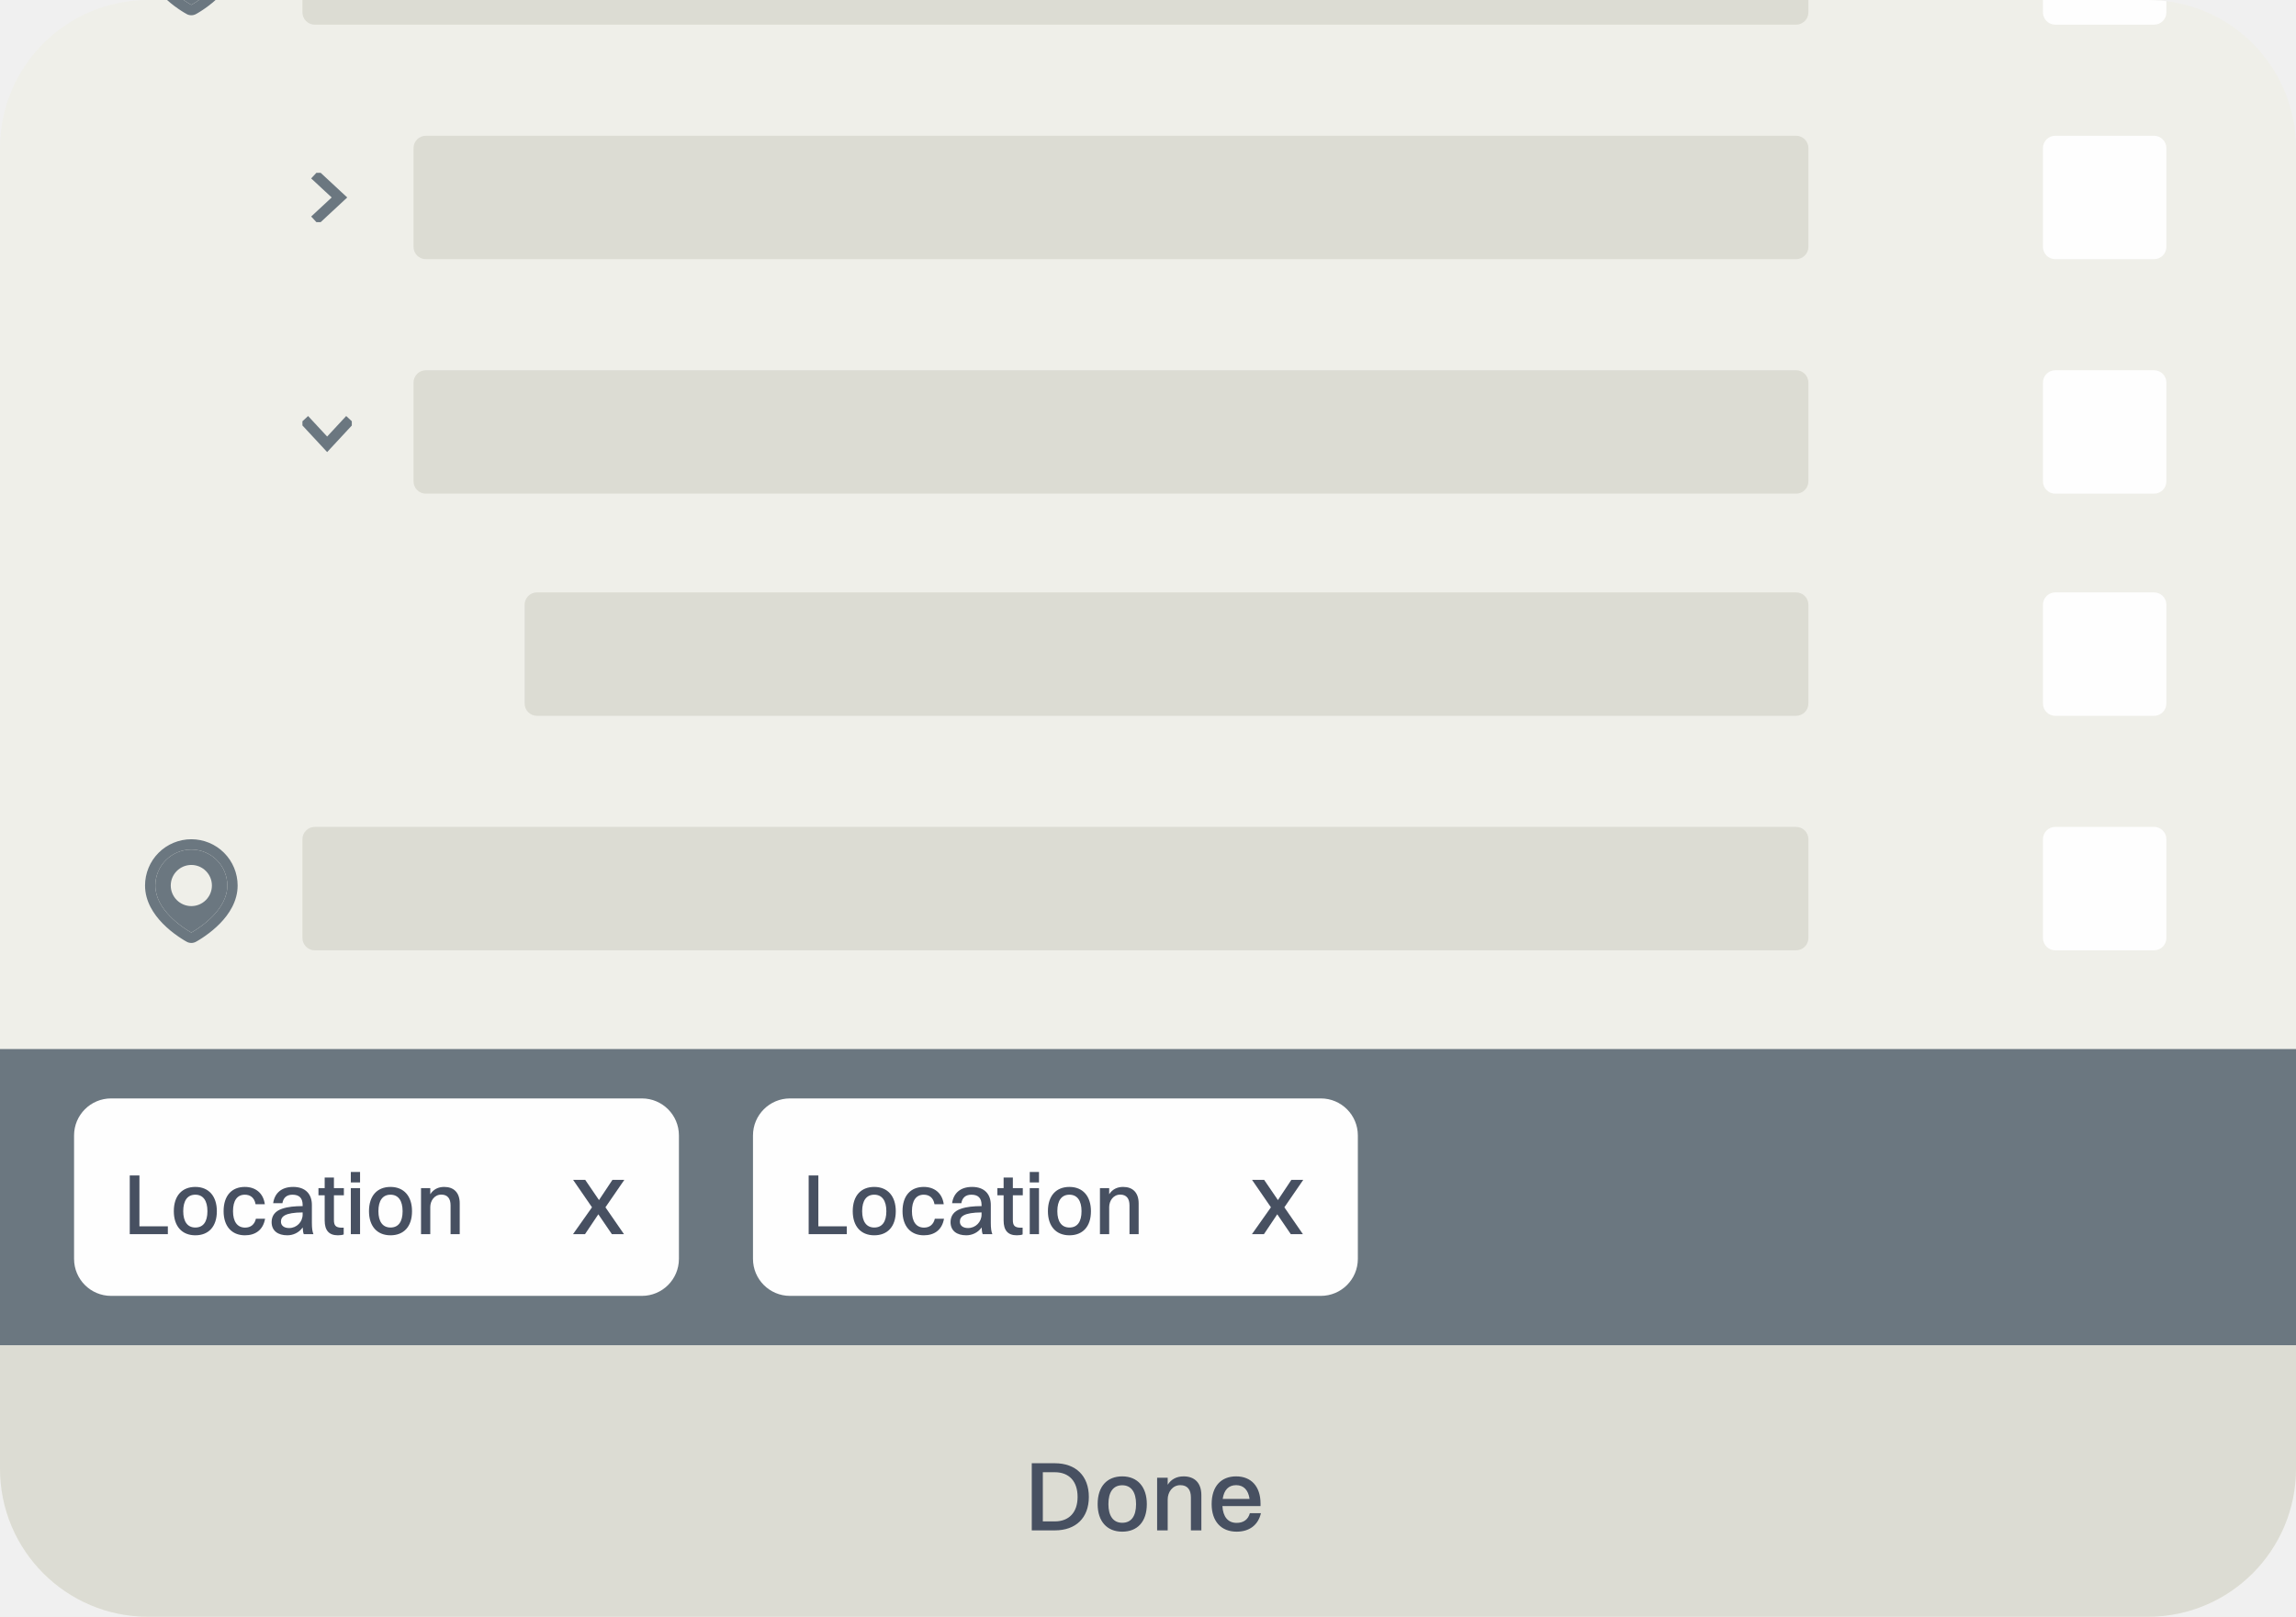
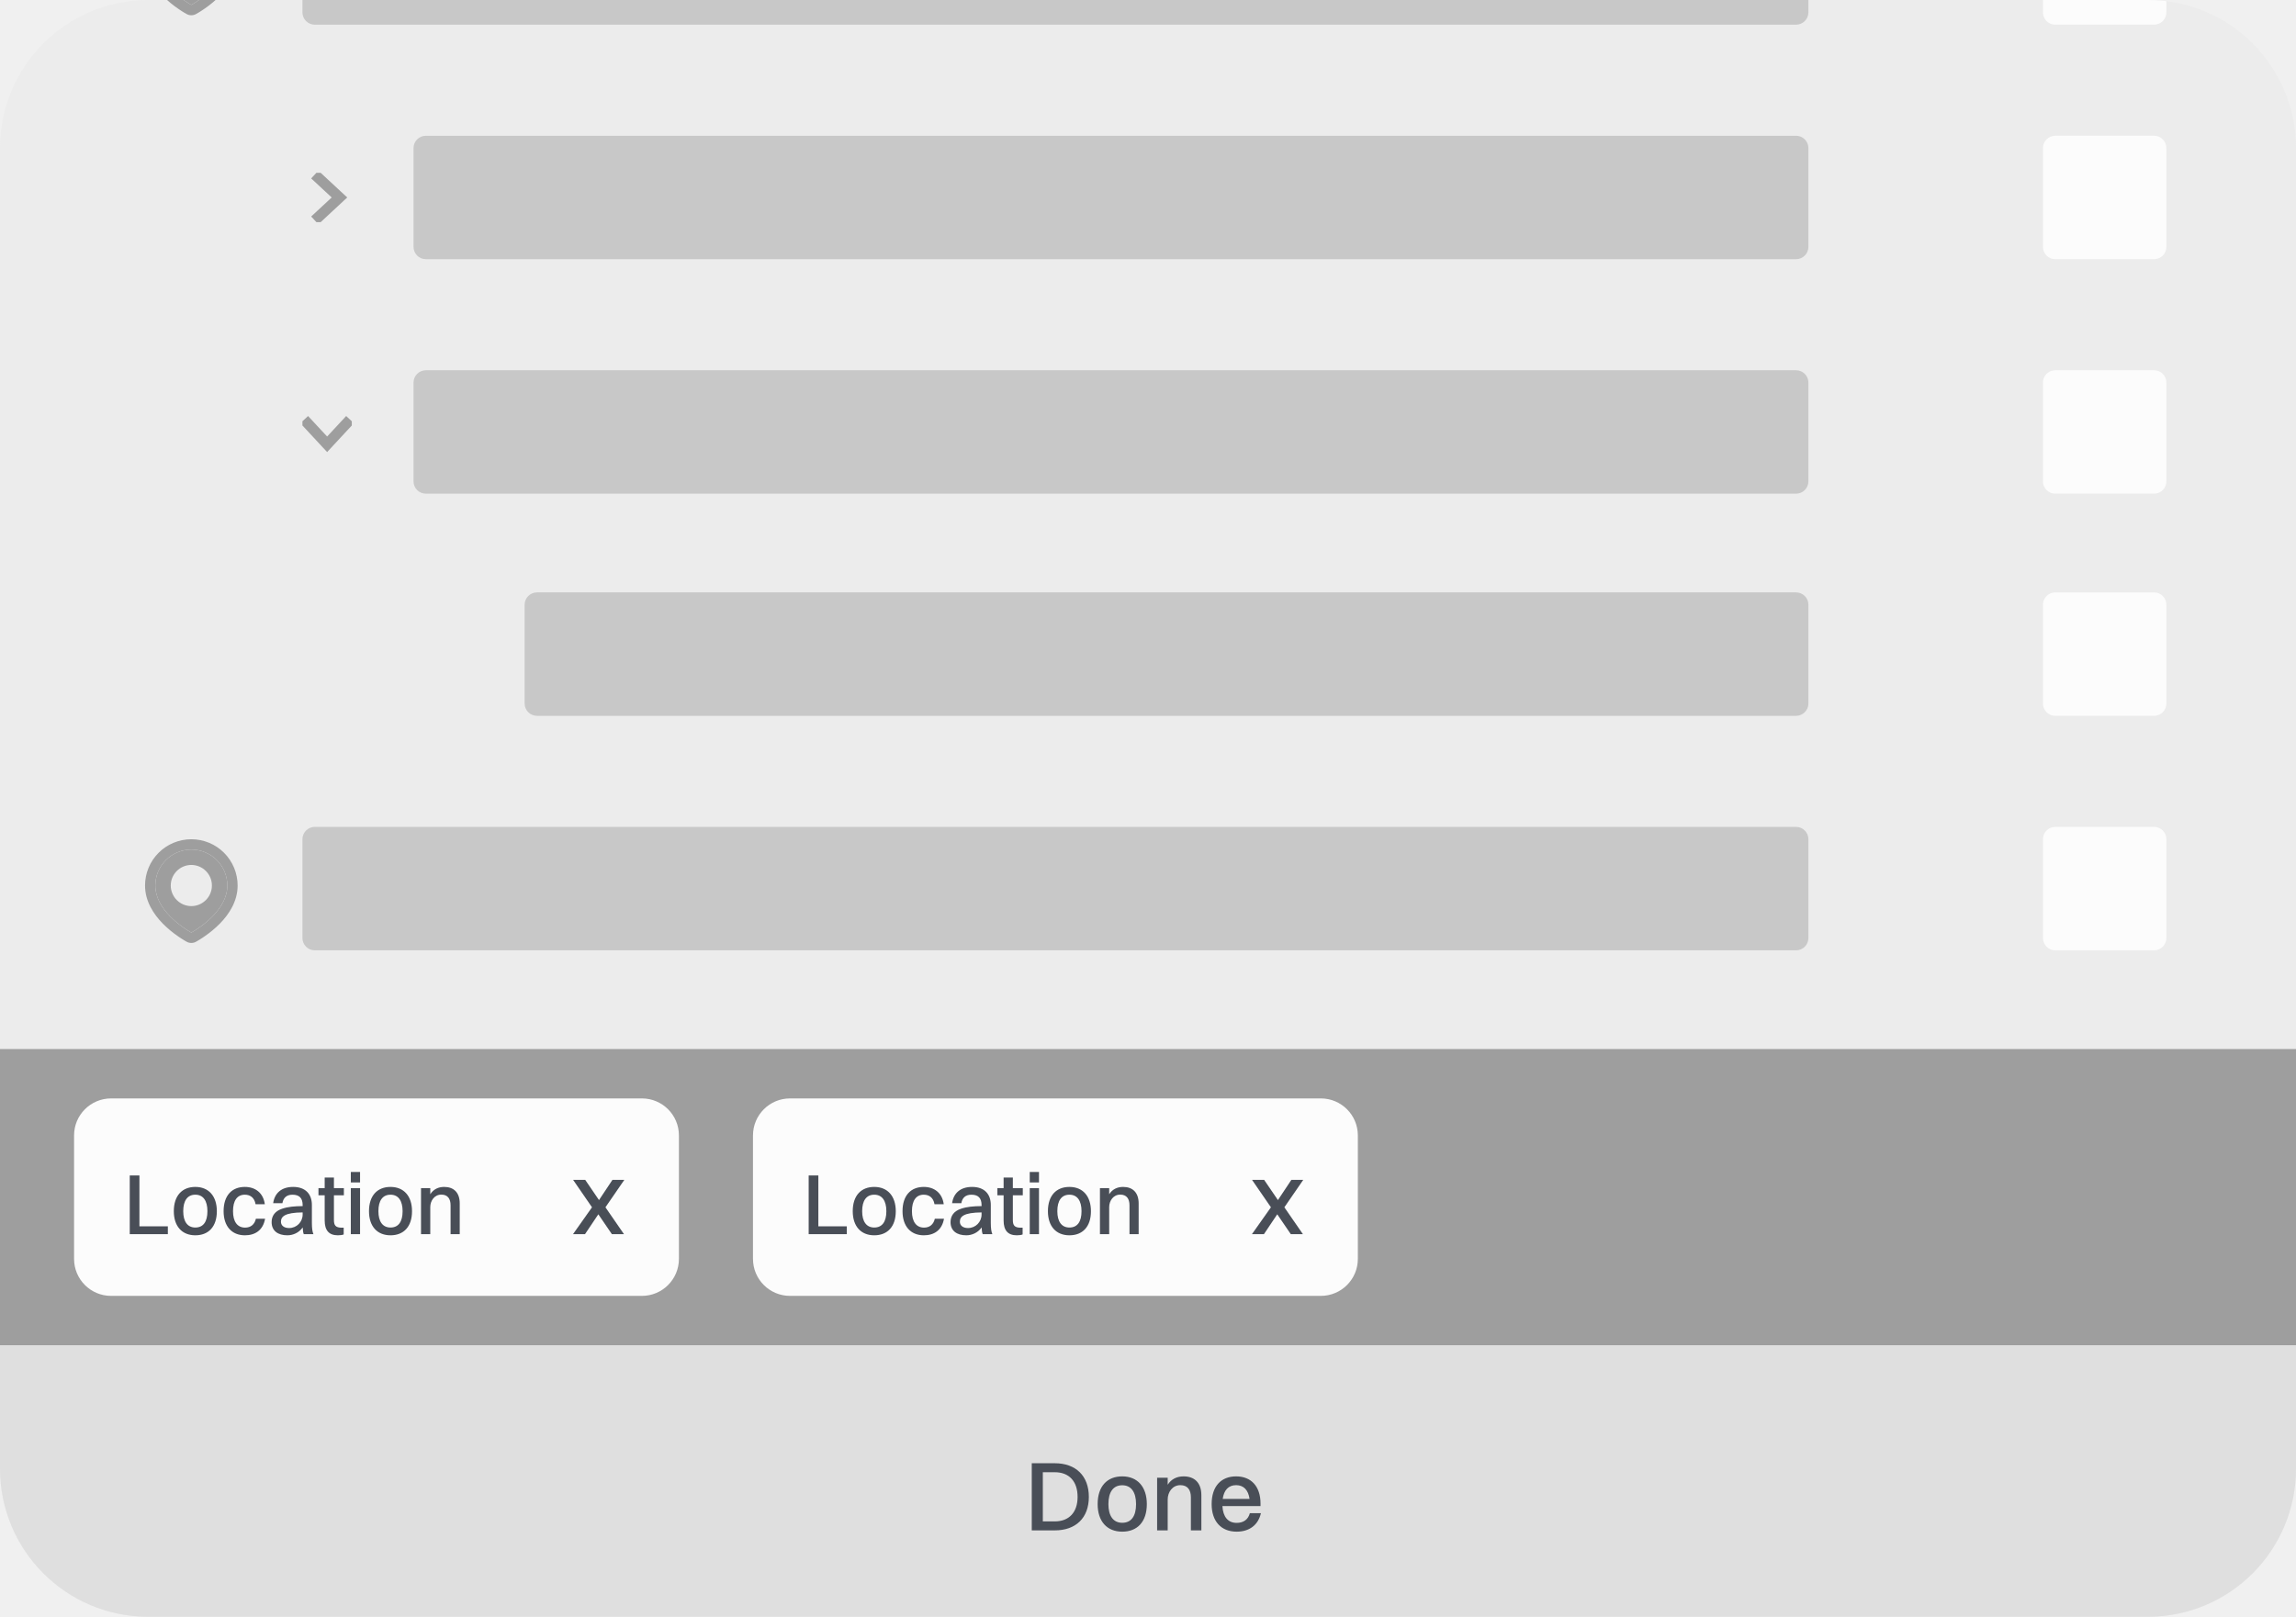
<svg xmlns="http://www.w3.org/2000/svg" width="186" height="131" viewBox="0 0 186 131" fill="none">
-   <g clip-path="url(#clip0_208_7911)">
-     <rect width="186" height="131" rx="12" fill="#EFEFE9" />
-     <g clip-path="url(#clip1_208_7911)">
-       <rect x="24.5" y="-8" width="122" height="10" rx="1" fill="#DCDCD3" />
-       <path fill-rule="evenodd" clip-rule="evenodd" d="M15.5 -6.333C14.726 -6.333 13.985 -6.025 13.438 -5.478C12.891 -4.931 12.583 -4.19 12.583 -3.416C12.583 -2.449 13.113 -1.599 13.78 -0.918C14.066 -0.628 14.376 -0.362 14.705 -0.122L14.896 0.014C14.958 0.057 15.017 0.097 15.074 0.134L15.237 0.238L15.38 0.325L15.5 0.396L15.69 0.284L15.842 0.188C15.924 0.136 16.011 0.078 16.104 0.014L16.295 -0.122C16.624 -0.362 16.934 -0.628 17.22 -0.918C17.887 -1.599 18.417 -2.449 18.417 -3.416C18.417 -4.19 18.109 -4.931 17.562 -5.478C17.015 -6.025 16.273 -6.333 15.5 -6.333ZM16.678 -4.595C16.366 -4.907 15.942 -5.083 15.5 -5.083C15.058 -5.083 14.634 -4.907 14.322 -4.595C14.009 -4.282 13.833 -3.858 13.833 -3.416C13.833 -2.974 14.009 -2.55 14.322 -2.237C14.634 -1.925 15.058 -1.749 15.5 -1.749C15.942 -1.749 16.366 -1.925 16.678 -2.237C16.991 -2.55 17.167 -2.974 17.167 -3.416C17.167 -3.858 16.991 -4.282 16.678 -4.595Z" fill="#6B7780" />
-       <path fill-rule="evenodd" clip-rule="evenodd" d="M18.152 -6.068C17.448 -6.771 16.495 -7.166 15.5 -7.166C14.505 -7.166 13.552 -6.771 12.848 -6.068C12.145 -5.364 11.75 -4.411 11.75 -3.416C11.75 -2.135 12.448 -1.087 13.184 -0.335C13.578 0.063 14.009 0.421 14.473 0.734L14.644 0.848L14.724 0.9L14.94 1.034L15.114 1.134C15.231 1.202 15.364 1.237 15.5 1.237C15.636 1.237 15.769 1.202 15.886 1.134L16.06 1.034L16.2 0.948L16.357 0.848L16.44 0.793L16.617 0.672C17.047 0.374 17.448 0.037 17.816 -0.335C18.552 -1.087 19.25 -2.135 19.25 -3.416C19.25 -4.411 18.855 -5.364 18.152 -6.068ZM13.438 -5.478C13.985 -6.025 14.726 -6.333 15.5 -6.333C16.273 -6.333 17.015 -6.025 17.562 -5.478C18.109 -4.931 18.417 -4.19 18.417 -3.416C18.417 -2.449 17.887 -1.599 17.22 -0.918C16.934 -0.628 16.624 -0.362 16.295 -0.122L16.104 0.014C16.011 0.078 15.924 0.136 15.842 0.188L15.69 0.284L15.5 0.396L15.38 0.325L15.237 0.238L15.074 0.134C15.017 0.097 14.958 0.057 14.896 0.014L14.705 -0.122C14.376 -0.362 14.066 -0.628 13.78 -0.918C13.113 -1.599 12.583 -2.449 12.583 -3.416C12.583 -4.19 12.891 -4.931 13.438 -5.478Z" fill="#6B7780" />
-       <rect x="165.5" y="-8" width="10" height="10" rx="1" fill="#FEFEFE" />
-       <rect x="165.5" y="11" width="10" height="10" rx="1" fill="#FEFEFE" />
-       <rect x="165.5" y="30" width="10" height="10" rx="1" fill="#FEFEFE" />
-       <rect x="165.5" y="48" width="10" height="10" rx="1" fill="#FEFEFE" />
-       <rect x="165.5" y="67" width="10" height="10" rx="1" fill="#FEFEFE" />
-       <rect x="33.5" y="11" width="113" height="10" rx="1" fill="#DCDCD3" />
-       <g clip-path="url(#clip2_208_7911)">
-         <path d="M25.5 14.143L27.5 16L25.5 17.857" stroke="#6B7780" stroke-width="0.857" />
+   <g clip-path="url(#clip0_208_4726)">
+     <rect width="186" height="131" rx="12" fill="#ECECEC" />
+     <g clip-path="url(#clip1_208_4726)">
+       <rect x="24.5" y="-8" width="122" height="10" rx="1" fill="#C8C8C8" />
+       <path fill-rule="evenodd" clip-rule="evenodd" d="M15.5 -6.333C14.726 -6.333 13.985 -6.025 13.438 -5.478C12.891 -4.931 12.583 -4.19 12.583 -3.416C12.583 -2.449 13.113 -1.599 13.78 -0.918C14.066 -0.628 14.376 -0.362 14.705 -0.122L14.896 0.014C14.958 0.057 15.017 0.097 15.074 0.134L15.237 0.238L15.38 0.325L15.5 0.396L15.69 0.284L15.842 0.188C15.924 0.136 16.011 0.078 16.104 0.014L16.295 -0.122C16.624 -0.362 16.934 -0.628 17.22 -0.918C17.887 -1.599 18.417 -2.449 18.417 -3.416C18.417 -4.19 18.109 -4.931 17.562 -5.478C17.015 -6.025 16.273 -6.333 15.5 -6.333ZM16.678 -4.595C16.366 -4.907 15.942 -5.083 15.5 -5.083C15.058 -5.083 14.634 -4.907 14.322 -4.595C14.009 -4.282 13.833 -3.858 13.833 -3.416C13.833 -2.974 14.009 -2.55 14.322 -2.237C14.634 -1.925 15.058 -1.749 15.5 -1.749C15.942 -1.749 16.366 -1.925 16.678 -2.237C16.991 -2.55 17.167 -2.974 17.167 -3.416C17.167 -3.858 16.991 -4.282 16.678 -4.595Z" fill="#9E9E9E" />
+       <path fill-rule="evenodd" clip-rule="evenodd" d="M18.152 -6.068C17.448 -6.771 16.495 -7.166 15.5 -7.166C14.505 -7.166 13.552 -6.771 12.848 -6.068C12.145 -5.364 11.75 -4.411 11.75 -3.416C11.75 -2.135 12.448 -1.087 13.184 -0.335C13.578 0.063 14.009 0.421 14.473 0.734L14.644 0.848L14.724 0.9L14.94 1.034L15.114 1.134C15.231 1.202 15.364 1.237 15.5 1.237C15.636 1.237 15.769 1.202 15.886 1.134L16.06 1.034L16.2 0.948L16.357 0.848L16.44 0.793L16.617 0.672C17.047 0.374 17.448 0.037 17.816 -0.335C18.552 -1.087 19.25 -2.135 19.25 -3.416C19.25 -4.411 18.855 -5.364 18.152 -6.068ZM13.438 -5.478C13.985 -6.025 14.726 -6.333 15.5 -6.333C16.273 -6.333 17.015 -6.025 17.562 -5.478C18.109 -4.931 18.417 -4.19 18.417 -3.416C18.417 -2.449 17.887 -1.599 17.22 -0.918C16.934 -0.628 16.624 -0.362 16.295 -0.122L16.104 0.014C16.011 0.078 15.924 0.136 15.842 0.188L15.69 0.284L15.5 0.396L15.38 0.325L15.237 0.238L15.074 0.134C15.017 0.097 14.958 0.057 14.896 0.014L14.705 -0.122C14.376 -0.362 14.066 -0.628 13.78 -0.918C13.113 -1.599 12.583 -2.449 12.583 -3.416C12.583 -4.19 12.891 -4.931 13.438 -5.478Z" fill="#9E9E9E" />
+       <rect x="165.5" y="-8" width="10" height="10" rx="1" fill="#FCFCFC" />
+       <rect x="165.5" y="11" width="10" height="10" rx="1" fill="#FCFCFC" />
+       <rect x="165.5" y="30" width="10" height="10" rx="1" fill="#FCFCFC" />
+       <rect x="165.5" y="48" width="10" height="10" rx="1" fill="#FCFCFC" />
+       <rect x="165.5" y="67" width="10" height="10" rx="1" fill="#FCFCFC" />
+       <rect x="33.5" y="11" width="113" height="10" rx="1" fill="#C8C8C8" />
+       <g clip-path="url(#clip2_208_4726)">
+         <path d="M25.5 14.143L27.5 16L25.5 17.857" stroke="#9E9E9E" stroke-width="0.857" />
      </g>
-       <rect x="33.5" y="30" width="113" height="10" rx="1" fill="#DCDCD3" />
-       <g clip-path="url(#clip3_208_7911)">
-         <path d="M28.359 34L26.502 36L24.645 34" stroke="#6B7780" stroke-width="0.857" />
+       <rect x="33.5" y="30" width="113" height="10" rx="1" fill="#C8C8C8" />
+       <g clip-path="url(#clip3_208_4726)">
+         <path d="M28.357 34L26.5 36L24.643 34" stroke="#9E9E9E" stroke-width="0.857" />
      </g>
-       <rect x="42.5" y="48" width="104" height="10" rx="1" fill="#DCDCD3" />
-       <rect x="24.5" y="67" width="122" height="10" rx="1" fill="#DCDCD3" />
-       <path fill-rule="evenodd" clip-rule="evenodd" d="M15.5 68.833C14.726 68.833 13.985 69.141 13.438 69.688C12.891 70.235 12.583 70.977 12.583 71.75C12.583 72.718 13.113 73.567 13.78 74.248C14.066 74.538 14.376 74.805 14.705 75.044L14.896 75.18C14.958 75.223 15.017 75.263 15.074 75.3L15.237 75.404L15.38 75.491L15.5 75.562L15.69 75.45L15.842 75.354C15.924 75.302 16.011 75.244 16.104 75.18L16.295 75.044C16.624 74.805 16.934 74.538 17.22 74.248C17.887 73.567 18.417 72.718 18.417 71.75C18.417 70.977 18.109 70.235 17.562 69.688C17.015 69.141 16.273 68.833 15.5 68.833ZM16.678 70.572C16.366 70.259 15.942 70.083 15.5 70.083C15.058 70.083 14.634 70.259 14.322 70.572C14.009 70.884 13.833 71.308 13.833 71.75C13.833 72.192 14.009 72.616 14.322 72.928C14.634 73.241 15.058 73.417 15.5 73.417C15.942 73.417 16.366 73.241 16.678 72.928C16.991 72.616 17.167 72.192 17.167 71.75C17.167 71.308 16.991 70.884 16.678 70.572Z" fill="#6B7780" />
-       <path fill-rule="evenodd" clip-rule="evenodd" d="M18.152 69.098C17.448 68.395 16.495 68 15.5 68C14.505 68 13.552 68.395 12.848 69.098C12.145 69.802 11.75 70.755 11.75 71.75C11.75 73.031 12.448 74.079 13.184 74.831C13.578 75.229 14.009 75.587 14.473 75.9L14.644 76.014L14.724 76.066L14.94 76.2L15.114 76.3C15.231 76.368 15.364 76.403 15.5 76.403C15.636 76.403 15.769 76.368 15.886 76.3L16.06 76.2L16.2 76.114L16.357 76.014L16.44 75.959L16.617 75.838C17.047 75.54 17.448 75.203 17.816 74.831C18.552 74.079 19.25 73.031 19.25 71.75C19.25 70.755 18.855 69.802 18.152 69.098ZM13.438 69.688C13.985 69.141 14.726 68.833 15.5 68.833C16.273 68.833 17.015 69.141 17.562 69.688C18.109 70.235 18.417 70.977 18.417 71.75C18.417 72.718 17.887 73.567 17.22 74.248C16.934 74.538 16.624 74.805 16.295 75.044L16.104 75.18C16.011 75.244 15.924 75.302 15.842 75.354L15.69 75.45L15.5 75.562L15.38 75.491L15.237 75.404L15.074 75.3C15.017 75.263 14.958 75.223 14.896 75.18L14.705 75.044C14.376 74.805 14.066 74.538 13.78 74.248C13.113 73.567 12.583 72.718 12.583 71.75C12.583 70.977 12.891 70.235 13.438 69.688Z" fill="#6B7780" />
+       <rect x="42.5" y="48" width="104" height="10" rx="1" fill="#C8C8C8" />
+       <rect x="24.5" y="67" width="122" height="10" rx="1" fill="#C8C8C8" />
+       <path fill-rule="evenodd" clip-rule="evenodd" d="M15.5 68.833C14.726 68.833 13.985 69.141 13.438 69.688C12.891 70.235 12.583 70.977 12.583 71.75C12.583 72.718 13.113 73.567 13.78 74.248C14.066 74.538 14.376 74.805 14.705 75.044L14.896 75.18C14.958 75.223 15.017 75.263 15.074 75.3L15.237 75.404L15.38 75.491L15.5 75.562L15.69 75.45L15.842 75.354C15.924 75.302 16.011 75.244 16.104 75.18L16.295 75.044C16.624 74.805 16.934 74.538 17.22 74.248C17.887 73.567 18.417 72.718 18.417 71.75C18.417 70.977 18.109 70.235 17.562 69.688C17.015 69.141 16.273 68.833 15.5 68.833ZM16.678 70.572C16.366 70.259 15.942 70.083 15.5 70.083C15.058 70.083 14.634 70.259 14.322 70.572C14.009 70.884 13.833 71.308 13.833 71.75C13.833 72.192 14.009 72.616 14.322 72.928C14.634 73.241 15.058 73.417 15.5 73.417C15.942 73.417 16.366 73.241 16.678 72.928C16.991 72.616 17.167 72.192 17.167 71.75C17.167 71.308 16.991 70.884 16.678 70.572Z" fill="#9E9E9E" />
+       <path fill-rule="evenodd" clip-rule="evenodd" d="M18.152 69.098C17.448 68.395 16.495 68 15.5 68C14.505 68 13.552 68.395 12.848 69.098C12.145 69.802 11.75 70.755 11.75 71.75C11.75 73.031 12.448 74.079 13.184 74.831C13.578 75.229 14.009 75.587 14.473 75.9L14.644 76.014L14.724 76.066L14.94 76.2L15.114 76.3C15.231 76.368 15.364 76.403 15.5 76.403C15.636 76.403 15.769 76.368 15.886 76.3L16.06 76.2L16.2 76.114L16.357 76.014L16.44 75.959L16.617 75.838C17.047 75.54 17.448 75.203 17.816 74.831C18.552 74.079 19.25 73.031 19.25 71.75C19.25 70.755 18.855 69.802 18.152 69.098ZM13.438 69.688C13.985 69.141 14.726 68.833 15.5 68.833C16.273 68.833 17.015 69.141 17.562 69.688C18.109 70.235 18.417 70.977 18.417 71.75C18.417 72.718 17.887 73.567 17.22 74.248C16.934 74.538 16.624 74.805 16.295 75.044L16.104 75.18C16.011 75.244 15.924 75.302 15.842 75.354L15.69 75.45L15.5 75.562L15.38 75.491L15.237 75.404L15.074 75.3C15.017 75.263 14.958 75.223 14.896 75.18L14.705 75.044C14.376 74.805 14.066 74.538 13.78 74.248C13.113 73.567 12.583 72.718 12.583 71.75C12.583 70.977 12.891 70.235 13.438 69.688Z" fill="#9E9E9E" />
    </g>
-     <rect y="85" width="186" height="24" fill="#6B7780" />
-     <rect x="6" y="89" width="49" height="16" rx="3" fill="#FEFEFE" />
-     <path d="M10.511 100V95.24H11.295V99.363H13.598V100H10.511ZM15.824 100.091C14.739 100.091 14.081 99.356 14.081 98.138C14.081 96.871 14.76 96.171 15.824 96.171C16.909 96.171 17.567 96.92 17.567 98.138C17.567 99.398 16.888 100.091 15.824 100.091ZM15.824 99.461C16.461 99.461 16.804 98.999 16.804 98.138C16.804 97.284 16.454 96.801 15.824 96.801C15.194 96.801 14.844 97.27 14.844 98.138C14.844 98.985 15.194 99.461 15.824 99.461ZM21.453 97.571H20.704C20.613 97.039 20.27 96.801 19.836 96.801C19.213 96.801 18.877 97.277 18.877 98.138C18.877 98.985 19.227 99.468 19.857 99.468C20.305 99.468 20.62 99.223 20.732 98.747H21.474C21.313 99.678 20.669 100.091 19.843 100.091C18.765 100.091 18.114 99.349 18.114 98.138C18.114 96.871 18.779 96.171 19.836 96.171C20.669 96.171 21.327 96.64 21.453 97.571ZM22.879 97.487H22.13C22.249 96.661 22.816 96.171 23.747 96.171C24.762 96.171 25.266 96.766 25.266 97.634V99.09C25.266 99.538 25.308 99.797 25.392 100H24.608C24.552 99.86 24.531 99.664 24.524 99.454C24.209 99.895 23.726 100.091 23.278 100.091C22.522 100.091 22.004 99.734 22.004 99.02C22.004 98.509 22.284 98.131 22.844 97.942C23.341 97.774 23.845 97.732 24.517 97.725V97.641C24.517 97.095 24.265 96.801 23.691 96.801C23.208 96.801 22.949 97.067 22.879 97.487ZM22.76 98.992C22.76 99.307 23.019 99.503 23.418 99.503C24.041 99.503 24.517 99.006 24.517 98.404V98.236C23.082 98.25 22.76 98.565 22.76 98.992ZM26.303 98.887V96.85H25.799V96.269H26.303V95.408H27.052V96.269H27.857V96.85H27.052V98.845C27.052 99.272 27.171 99.475 27.696 99.475H27.843V100.021C27.759 100.063 27.584 100.091 27.374 100.091C26.646 100.091 26.303 99.692 26.303 98.887ZM28.42 95.807V94.96H29.169V95.807H28.42ZM28.42 100V96.269H29.169V100H28.42ZM31.635 100.091C30.55 100.091 29.892 99.356 29.892 98.138C29.892 96.871 30.571 96.171 31.635 96.171C32.72 96.171 33.378 96.92 33.378 98.138C33.378 99.398 32.699 100.091 31.635 100.091ZM31.635 99.461C32.272 99.461 32.615 98.999 32.615 98.138C32.615 97.284 32.265 96.801 31.635 96.801C31.005 96.801 30.655 97.27 30.655 98.138C30.655 98.985 31.005 99.461 31.635 99.461ZM34.107 100V96.269H34.856V96.766C35.108 96.367 35.5 96.171 35.983 96.171C36.76 96.171 37.243 96.626 37.243 97.508V100H36.501V97.662C36.501 97.123 36.263 96.794 35.752 96.794C35.192 96.794 34.856 97.291 34.856 97.809V100H34.107Z" fill="#475061" />
-     <rect x="61" y="89" width="49" height="16" rx="3" fill="#FEFEFE" />
-     <path d="M47.391 100H46.419L47.958 97.822L46.428 95.599H47.409L48.525 97.237L49.614 95.599H50.577L49.047 97.822L50.55 100H49.569L48.471 98.389L47.391 100Z" fill="#475061" />
-     <path d="M102.391 100H101.419L102.958 97.822L101.428 95.599H102.409L103.525 97.237L104.614 95.599H105.577L104.047 97.822L105.55 100H104.569L103.471 98.389L102.391 100Z" fill="#475061" />
-     <path d="M65.511 100V95.24H66.295V99.363H68.598V100H65.511ZM70.824 100.091C69.739 100.091 69.081 99.356 69.081 98.138C69.081 96.871 69.76 96.171 70.824 96.171C71.909 96.171 72.567 96.92 72.567 98.138C72.567 99.398 71.888 100.091 70.824 100.091ZM70.824 99.461C71.461 99.461 71.804 98.999 71.804 98.138C71.804 97.284 71.454 96.801 70.824 96.801C70.194 96.801 69.844 97.27 69.844 98.138C69.844 98.985 70.194 99.461 70.824 99.461ZM76.453 97.571H75.704C75.613 97.039 75.27 96.801 74.836 96.801C74.213 96.801 73.877 97.277 73.877 98.138C73.877 98.985 74.227 99.468 74.857 99.468C75.305 99.468 75.62 99.223 75.732 98.747H76.474C76.313 99.678 75.669 100.091 74.843 100.091C73.765 100.091 73.114 99.349 73.114 98.138C73.114 96.871 73.779 96.171 74.836 96.171C75.669 96.171 76.327 96.64 76.453 97.571ZM77.879 97.487H77.13C77.249 96.661 77.816 96.171 78.747 96.171C79.762 96.171 80.266 96.766 80.266 97.634V99.09C80.266 99.538 80.308 99.797 80.392 100H79.608C79.552 99.86 79.531 99.664 79.524 99.454C79.209 99.895 78.726 100.091 78.278 100.091C77.522 100.091 77.004 99.734 77.004 99.02C77.004 98.509 77.284 98.131 77.844 97.942C78.341 97.774 78.845 97.732 79.517 97.725V97.641C79.517 97.095 79.265 96.801 78.691 96.801C78.208 96.801 77.949 97.067 77.879 97.487ZM77.76 98.992C77.76 99.307 78.019 99.503 78.418 99.503C79.041 99.503 79.517 99.006 79.517 98.404V98.236C78.082 98.25 77.76 98.565 77.76 98.992ZM81.303 98.887V96.85H80.799V96.269H81.303V95.408H82.052V96.269H82.857V96.85H82.052V98.845C82.052 99.272 82.171 99.475 82.696 99.475H82.843V100.021C82.759 100.063 82.584 100.091 82.374 100.091C81.646 100.091 81.303 99.692 81.303 98.887ZM83.42 95.807V94.96H84.169V95.807H83.42ZM83.42 100V96.269H84.169V100H83.42ZM86.635 100.091C85.55 100.091 84.892 99.356 84.892 98.138C84.892 96.871 85.571 96.171 86.635 96.171C87.72 96.171 88.378 96.92 88.378 98.138C88.378 99.398 87.699 100.091 86.635 100.091ZM86.635 99.461C87.272 99.461 87.615 98.999 87.615 98.138C87.615 97.284 87.265 96.801 86.635 96.801C86.005 96.801 85.655 97.27 85.655 98.138C85.655 98.985 86.005 99.461 86.635 99.461ZM89.107 100V96.269H89.856V96.766C90.108 96.367 90.5 96.171 90.983 96.171C91.76 96.171 92.243 96.626 92.243 97.508V100H91.501V97.662C91.501 97.123 91.263 96.794 90.752 96.794C90.192 96.794 89.856 97.291 89.856 97.809V100H89.107Z" fill="#475061" />
-     <rect y="109" width="186" height="22" fill="#DCDCD3" />
-     <path d="M83.584 124V118.56H85.448C87.152 118.56 88.208 119.584 88.208 121.288C88.208 122.992 87.152 124 85.448 124H83.584ZM85.448 123.272C86.608 123.272 87.296 122.536 87.296 121.288C87.296 120.024 86.608 119.288 85.448 119.288H84.48V123.272H85.448ZM90.913 124.104C89.673 124.104 88.921 123.264 88.921 121.872C88.921 120.424 89.697 119.624 90.913 119.624C92.153 119.624 92.905 120.48 92.905 121.872C92.905 123.312 92.129 124.104 90.913 124.104ZM90.913 123.384C91.641 123.384 92.033 122.856 92.033 121.872C92.033 120.896 91.633 120.344 90.913 120.344C90.193 120.344 89.793 120.88 89.793 121.872C89.793 122.84 90.193 123.384 90.913 123.384ZM93.739 124V119.736H94.595V120.304C94.883 119.848 95.331 119.624 95.883 119.624C96.771 119.624 97.323 120.144 97.323 121.152V124H96.475V121.328C96.475 120.712 96.203 120.336 95.619 120.336C94.979 120.336 94.595 120.904 94.595 121.496V124H93.739ZM102.148 122.608C101.916 123.6 101.18 124.104 100.18 124.104C98.924 124.104 98.156 123.264 98.156 121.872C98.156 120.424 98.924 119.624 100.14 119.624C101.372 119.624 102.116 120.456 102.116 121.824V122.032H99.028C99.076 122.904 99.484 123.392 100.18 123.392C100.724 123.392 101.108 123.136 101.252 122.608H102.148ZM100.14 120.336C99.524 120.336 99.156 120.728 99.052 121.448H101.228C101.124 120.728 100.748 120.336 100.14 120.336Z" fill="#475061" />
+     <rect y="85" width="186" height="24" fill="#9E9E9E" />
+     <rect x="6" y="89" width="49" height="16" rx="3" fill="#FCFCFC" />
+     <path d="M10.511 100V95.24H11.295V99.363H13.598V100H10.511ZM15.824 100.091C14.739 100.091 14.081 99.356 14.081 98.138C14.081 96.871 14.76 96.171 15.824 96.171C16.909 96.171 17.567 96.92 17.567 98.138C17.567 99.398 16.888 100.091 15.824 100.091ZM15.824 99.461C16.461 99.461 16.804 98.999 16.804 98.138C16.804 97.284 16.454 96.801 15.824 96.801C15.194 96.801 14.844 97.27 14.844 98.138C14.844 98.985 15.194 99.461 15.824 99.461ZM21.453 97.571H20.704C20.613 97.039 20.27 96.801 19.836 96.801C19.213 96.801 18.877 97.277 18.877 98.138C18.877 98.985 19.227 99.468 19.857 99.468C20.305 99.468 20.62 99.223 20.732 98.747H21.474C21.313 99.678 20.669 100.091 19.843 100.091C18.765 100.091 18.114 99.349 18.114 98.138C18.114 96.871 18.779 96.171 19.836 96.171C20.669 96.171 21.327 96.64 21.453 97.571ZM22.879 97.487H22.13C22.249 96.661 22.816 96.171 23.747 96.171C24.762 96.171 25.266 96.766 25.266 97.634V99.09C25.266 99.538 25.308 99.797 25.392 100H24.608C24.552 99.86 24.531 99.664 24.524 99.454C24.209 99.895 23.726 100.091 23.278 100.091C22.522 100.091 22.004 99.734 22.004 99.02C22.004 98.509 22.284 98.131 22.844 97.942C23.341 97.774 23.845 97.732 24.517 97.725V97.641C24.517 97.095 24.265 96.801 23.691 96.801C23.208 96.801 22.949 97.067 22.879 97.487ZM22.76 98.992C22.76 99.307 23.019 99.503 23.418 99.503C24.041 99.503 24.517 99.006 24.517 98.404V98.236C23.082 98.25 22.76 98.565 22.76 98.992ZM26.303 98.887V96.85H25.799V96.269H26.303V95.408H27.052V96.269H27.857V96.85H27.052V98.845C27.052 99.272 27.171 99.475 27.696 99.475H27.843V100.021C27.759 100.063 27.584 100.091 27.374 100.091C26.646 100.091 26.303 99.692 26.303 98.887ZM28.42 95.807V94.96H29.169V95.807H28.42ZM28.42 100V96.269H29.169V100H28.42ZM31.635 100.091C30.55 100.091 29.892 99.356 29.892 98.138C29.892 96.871 30.571 96.171 31.635 96.171C32.72 96.171 33.378 96.92 33.378 98.138C33.378 99.398 32.699 100.091 31.635 100.091ZM31.635 99.461C32.272 99.461 32.615 98.999 32.615 98.138C32.615 97.284 32.265 96.801 31.635 96.801C31.005 96.801 30.655 97.27 30.655 98.138C30.655 98.985 31.005 99.461 31.635 99.461ZM34.107 100V96.269H34.856V96.766C35.108 96.367 35.5 96.171 35.983 96.171C36.76 96.171 37.243 96.626 37.243 97.508V100H36.501V97.662C36.501 97.123 36.263 96.794 35.752 96.794C35.192 96.794 34.856 97.291 34.856 97.809V100H34.107Z" fill="#494E57" />
+     <rect x="61" y="89" width="49" height="16" rx="3" fill="#FCFCFC" />
+     <path d="M47.391 100H46.419L47.958 97.822L46.428 95.599H47.409L48.525 97.237L49.614 95.599H50.577L49.047 97.822L50.55 100H49.569L48.471 98.389L47.391 100Z" fill="#494E57" />
+     <path d="M102.391 100H101.419L102.958 97.822L101.428 95.599H102.409L103.525 97.237L104.614 95.599H105.577L104.047 97.822L105.55 100H104.569L103.471 98.389L102.391 100Z" fill="#494E57" />
+     <path d="M65.511 100V95.24H66.295V99.363H68.598V100H65.511ZM70.824 100.091C69.739 100.091 69.081 99.356 69.081 98.138C69.081 96.871 69.76 96.171 70.824 96.171C71.909 96.171 72.567 96.92 72.567 98.138C72.567 99.398 71.888 100.091 70.824 100.091ZM70.824 99.461C71.461 99.461 71.804 98.999 71.804 98.138C71.804 97.284 71.454 96.801 70.824 96.801C70.194 96.801 69.844 97.27 69.844 98.138C69.844 98.985 70.194 99.461 70.824 99.461ZM76.453 97.571H75.704C75.613 97.039 75.27 96.801 74.836 96.801C74.213 96.801 73.877 97.277 73.877 98.138C73.877 98.985 74.227 99.468 74.857 99.468C75.305 99.468 75.62 99.223 75.732 98.747H76.474C76.313 99.678 75.669 100.091 74.843 100.091C73.765 100.091 73.114 99.349 73.114 98.138C73.114 96.871 73.779 96.171 74.836 96.171C75.669 96.171 76.327 96.64 76.453 97.571ZM77.879 97.487H77.13C77.249 96.661 77.816 96.171 78.747 96.171C79.762 96.171 80.266 96.766 80.266 97.634V99.09C80.266 99.538 80.308 99.797 80.392 100H79.608C79.552 99.86 79.531 99.664 79.524 99.454C79.209 99.895 78.726 100.091 78.278 100.091C77.522 100.091 77.004 99.734 77.004 99.02C77.004 98.509 77.284 98.131 77.844 97.942C78.341 97.774 78.845 97.732 79.517 97.725V97.641C79.517 97.095 79.265 96.801 78.691 96.801C78.208 96.801 77.949 97.067 77.879 97.487ZM77.76 98.992C77.76 99.307 78.019 99.503 78.418 99.503C79.041 99.503 79.517 99.006 79.517 98.404V98.236C78.082 98.25 77.76 98.565 77.76 98.992ZM81.303 98.887V96.85H80.799V96.269H81.303V95.408H82.052V96.269H82.857V96.85H82.052V98.845C82.052 99.272 82.171 99.475 82.696 99.475H82.843V100.021C82.759 100.063 82.584 100.091 82.374 100.091C81.646 100.091 81.303 99.692 81.303 98.887ZM83.42 95.807V94.96H84.169V95.807H83.42ZM83.42 100V96.269H84.169V100H83.42ZM86.635 100.091C85.55 100.091 84.892 99.356 84.892 98.138C84.892 96.871 85.571 96.171 86.635 96.171C87.72 96.171 88.378 96.92 88.378 98.138C88.378 99.398 87.699 100.091 86.635 100.091ZM86.635 99.461C87.272 99.461 87.615 98.999 87.615 98.138C87.615 97.284 87.265 96.801 86.635 96.801C86.005 96.801 85.655 97.27 85.655 98.138C85.655 98.985 86.005 99.461 86.635 99.461ZM89.107 100V96.269H89.856V96.766C90.108 96.367 90.5 96.171 90.983 96.171C91.76 96.171 92.243 96.626 92.243 97.508V100H91.501V97.662C91.501 97.123 91.263 96.794 90.752 96.794C90.192 96.794 89.856 97.291 89.856 97.809V100H89.107Z" fill="#494E57" />
+     <rect y="109" width="186" height="22" fill="#DFDFDF" />
+     <path d="M83.584 124V118.56H85.448C87.152 118.56 88.208 119.584 88.208 121.288C88.208 122.992 87.152 124 85.448 124H83.584ZM85.448 123.272C86.608 123.272 87.296 122.536 87.296 121.288C87.296 120.024 86.608 119.288 85.448 119.288H84.48V123.272H85.448ZM90.913 124.104C89.673 124.104 88.921 123.264 88.921 121.872C88.921 120.424 89.697 119.624 90.913 119.624C92.153 119.624 92.905 120.48 92.905 121.872C92.905 123.312 92.129 124.104 90.913 124.104ZM90.913 123.384C91.641 123.384 92.033 122.856 92.033 121.872C92.033 120.896 91.633 120.344 90.913 120.344C90.193 120.344 89.793 120.88 89.793 121.872C89.793 122.84 90.193 123.384 90.913 123.384ZM93.739 124V119.736H94.595V120.304C94.883 119.848 95.331 119.624 95.883 119.624C96.771 119.624 97.323 120.144 97.323 121.152V124H96.475V121.328C96.475 120.712 96.203 120.336 95.619 120.336C94.979 120.336 94.595 120.904 94.595 121.496V124H93.739ZM102.148 122.608C101.916 123.6 101.18 124.104 100.18 124.104C98.924 124.104 98.156 123.264 98.156 121.872C98.156 120.424 98.924 119.624 100.14 119.624C101.372 119.624 102.116 120.456 102.116 121.824V122.032H99.028C99.076 122.904 99.484 123.392 100.18 123.392C100.724 123.392 101.108 123.136 101.252 122.608H102.148ZM100.14 120.336C99.524 120.336 99.156 120.728 99.052 121.448H101.228C101.124 120.728 100.748 120.336 100.14 120.336Z" fill="#494E57" />
  </g>
  <defs>
-     <clipPath id="clip0_208_7911">
+     <clipPath id="clip0_208_4726">
      <rect width="186" height="131" rx="12" fill="white" />
    </clipPath>
-     <clipPath id="clip1_208_7911">
+     <clipPath id="clip1_208_4726">
      <rect width="165" height="77" fill="white" transform="translate(10.5)" />
    </clipPath>
-     <clipPath id="clip2_208_7911">
+     <clipPath id="clip2_208_4726">
      <rect width="4" height="4" fill="white" transform="translate(24.5 14)" />
    </clipPath>
-     <clipPath id="clip3_208_7911">
+     <clipPath id="clip3_208_4726">
      <rect width="4" height="4" fill="white" transform="translate(28.5 33) rotate(90)" />
    </clipPath>
  </defs>
</svg>
